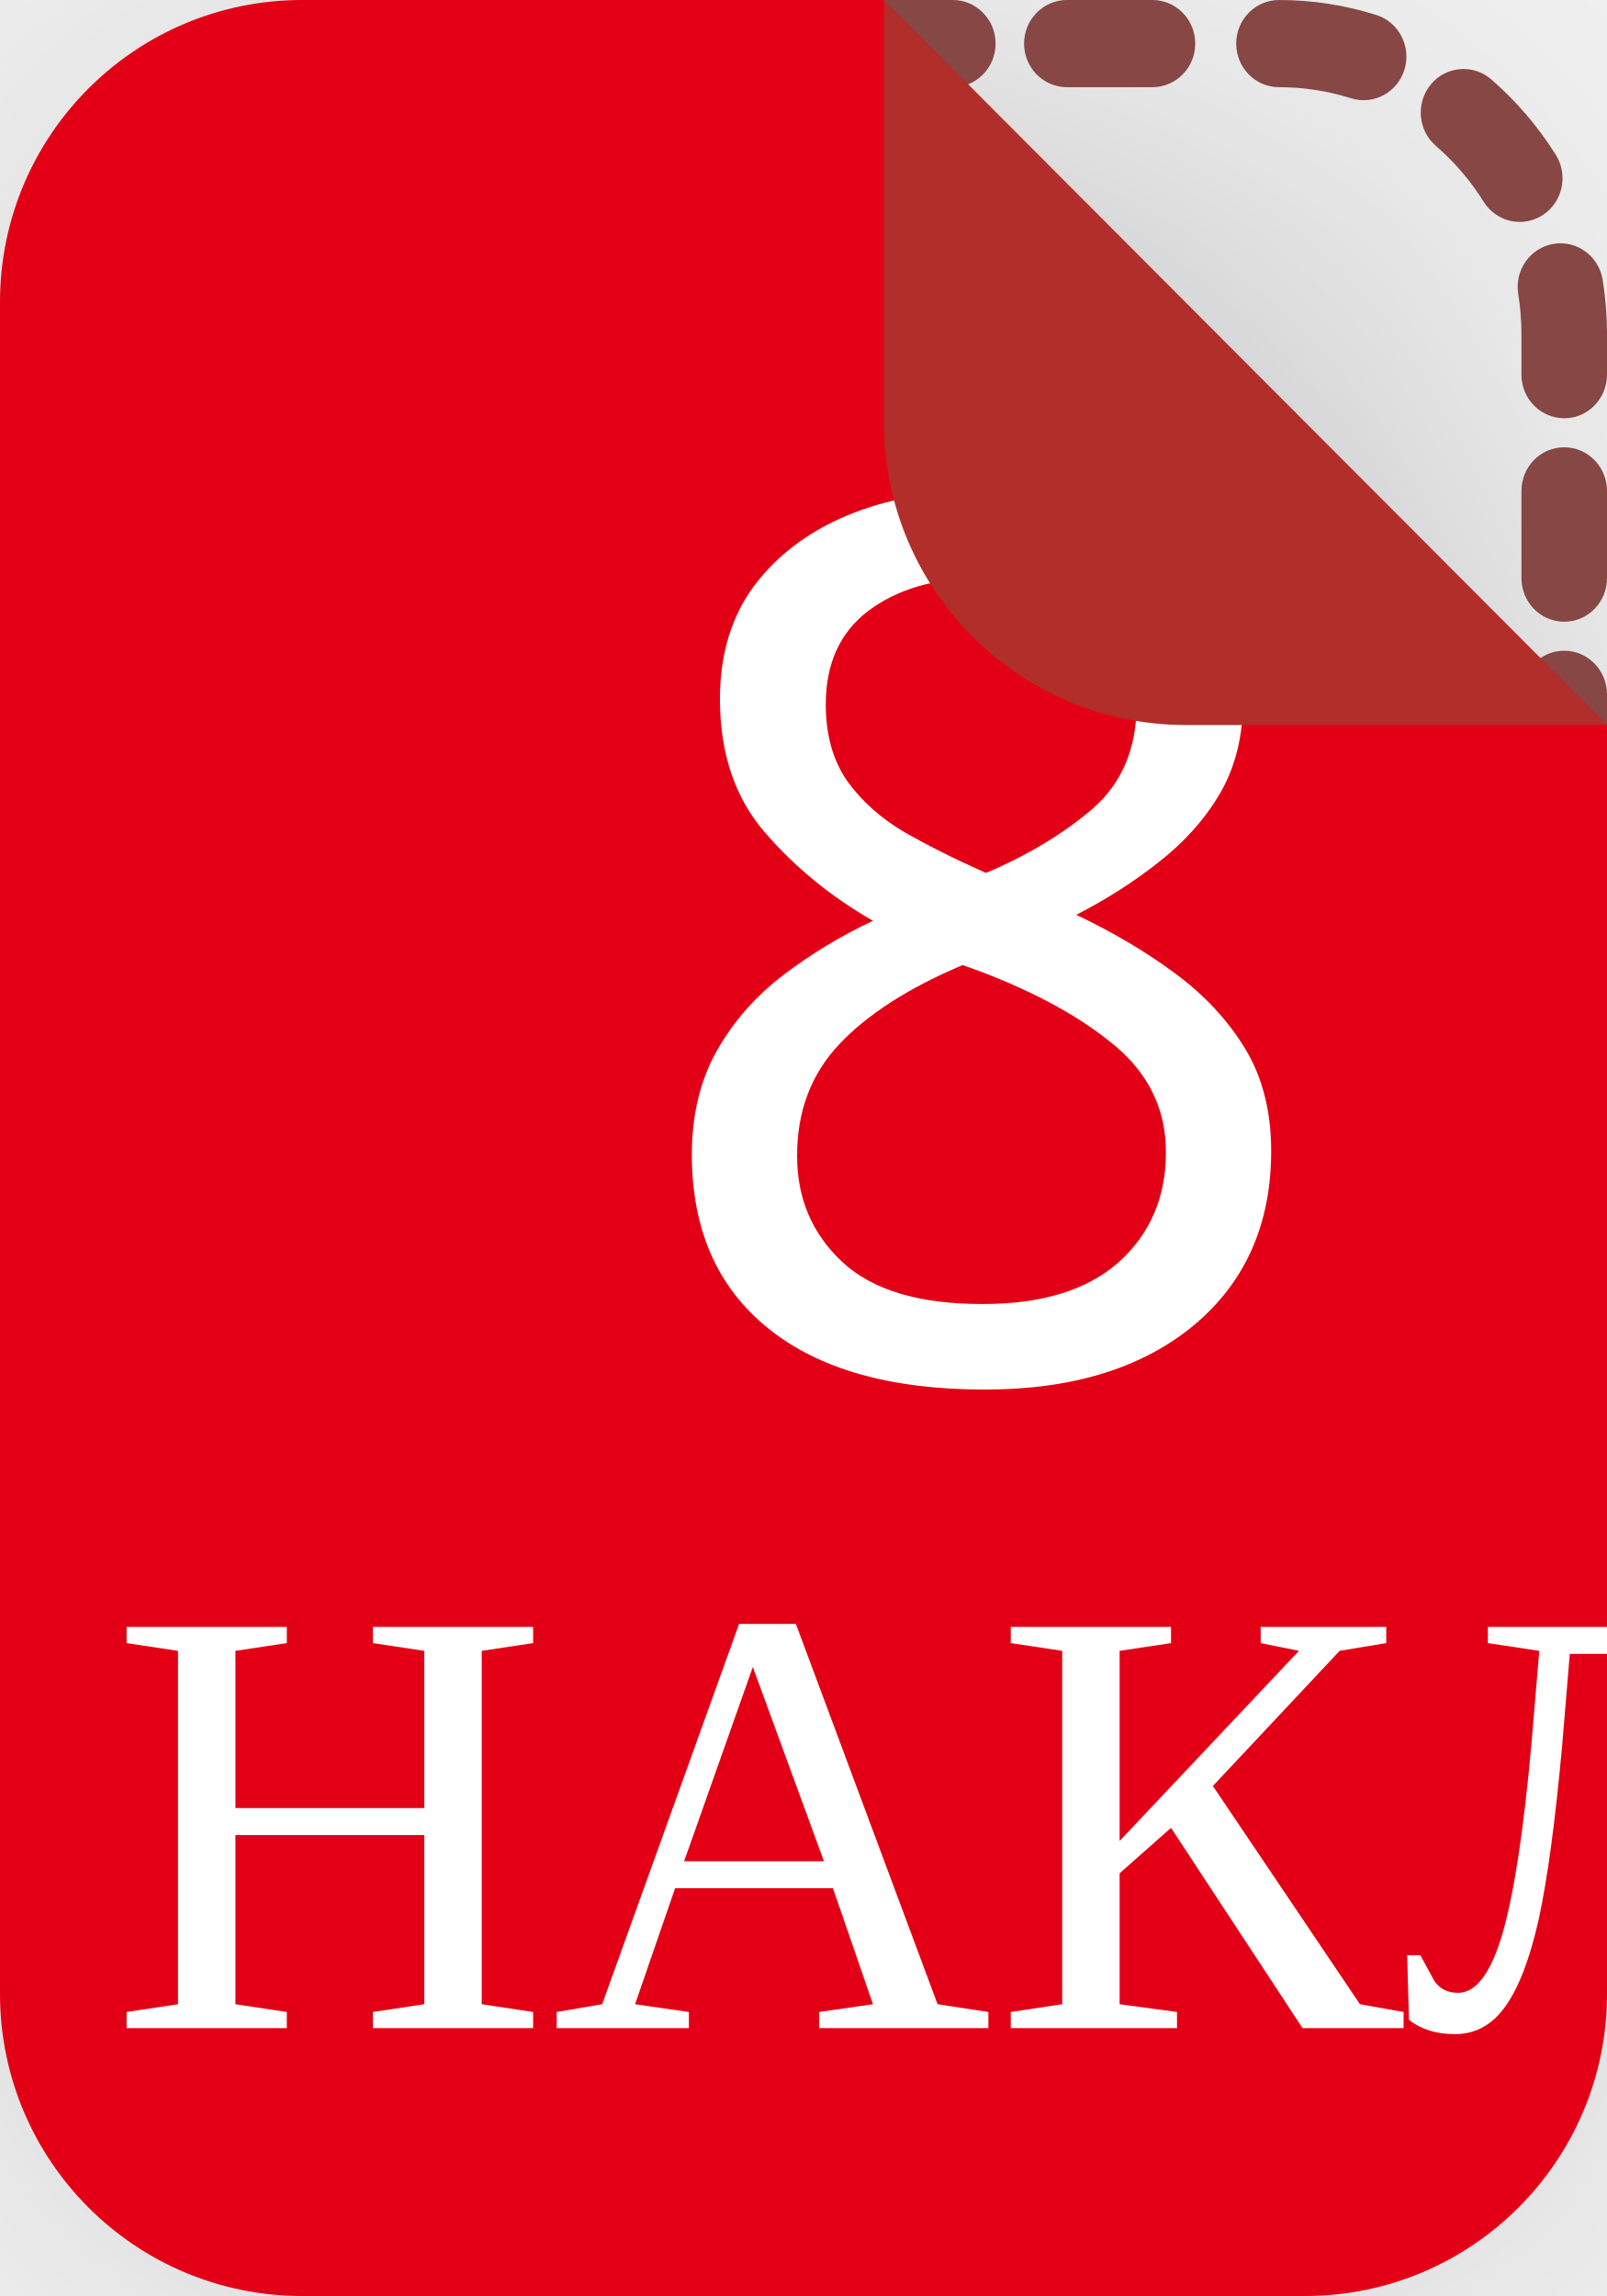
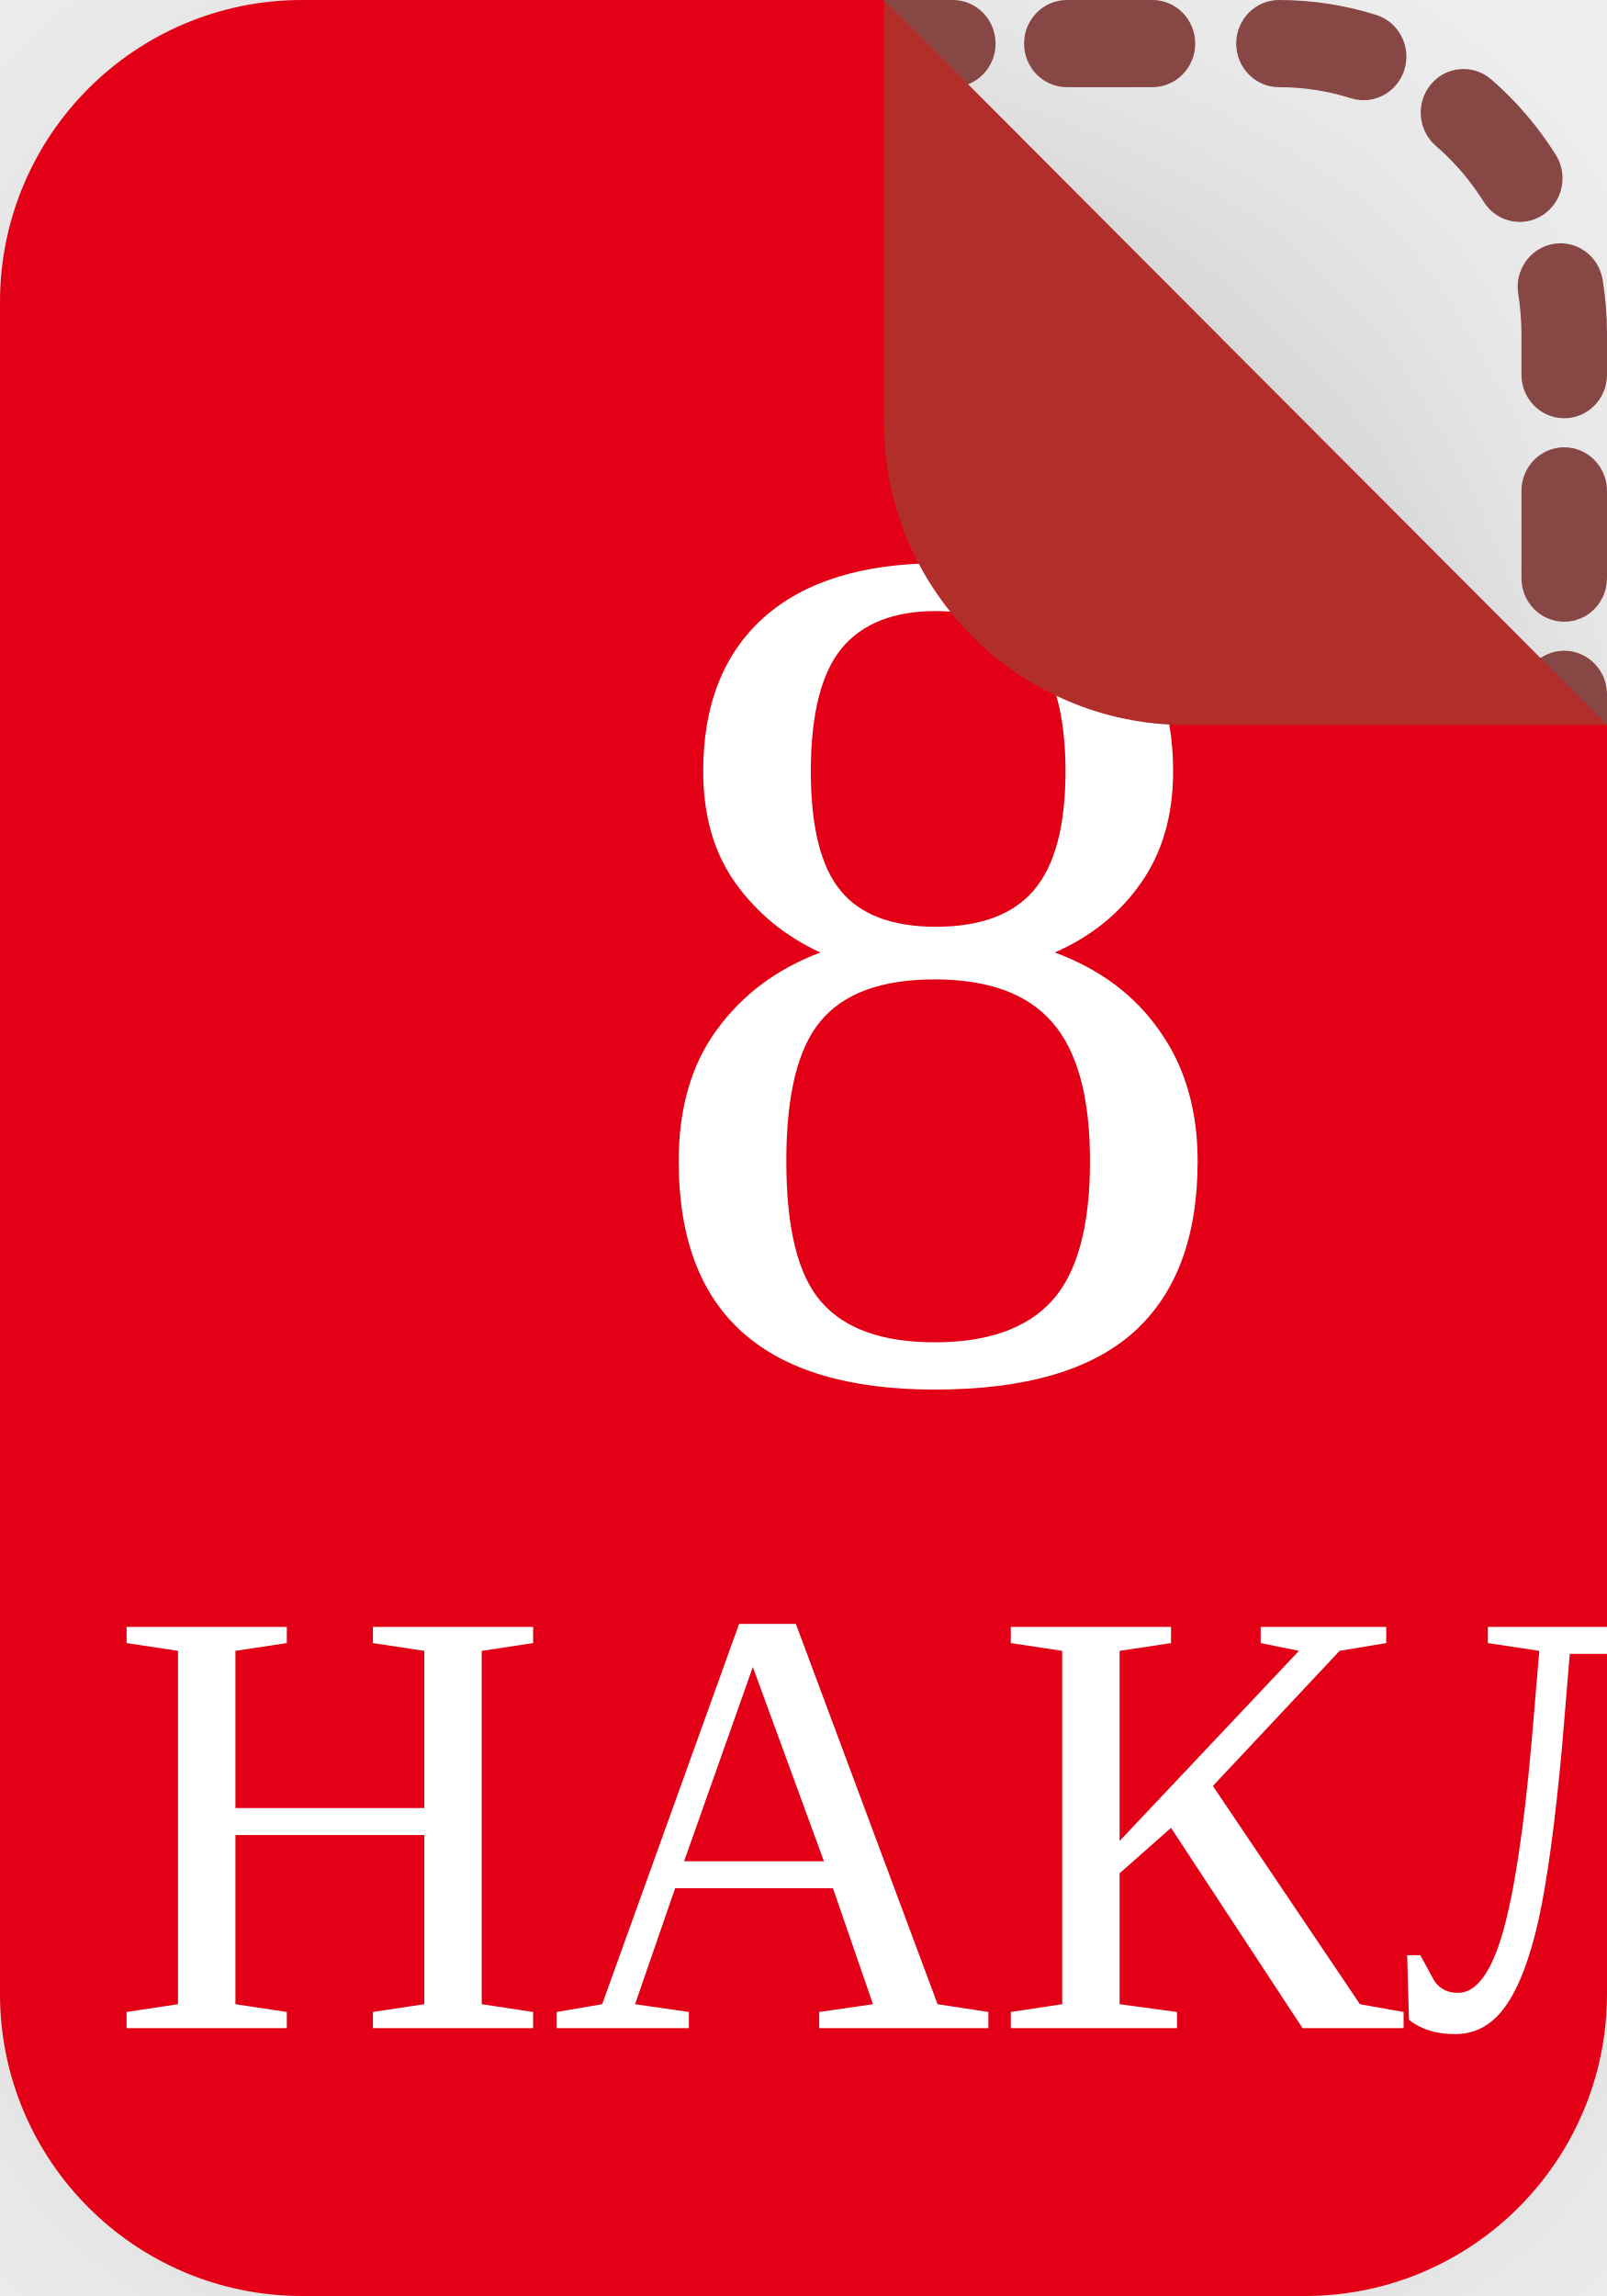
<svg xmlns="http://www.w3.org/2000/svg" width="42" height="60" viewBox="0 0 42 60">
  <defs>
    <filter id="prefix__a" width="302.3%" height="243.3%" x="-102.3%" y="-71.7%" filterUnits="objectBoundingBox">
      <feOffset dy="2" in="SourceAlpha" result="shadowOffsetOuter1" />
      <feGaussianBlur in="shadowOffsetOuter1" result="shadowBlurOuter1" stdDeviation="10" />
      <feColorMatrix in="shadowBlurOuter1" result="shadowMatrixOuter1" values="0 0 0 0 0 0 0 0 0 0 0 0 0 0 0 0 0 0 0.2 0" />
      <feMerge>
        <feMergeNode in="shadowMatrixOuter1" />
        <feMergeNode in="SourceGraphic" />
      </feMerge>
    </filter>
  </defs>
  <g fill="none" fill-rule="evenodd" filter="url(#prefix__a)">
    <path fill="#864645" d="M35.97.391c.59.186.92.825.737 1.426-.183.6-.81.937-1.4.75-.602-.19-1.234-.289-1.88-.289-.617 0-1.118-.51-1.118-1.139S32.81 0 33.427 0c.871 0 1.726.133 2.543.391zm4.693 3.657c.331.53.178 1.235-.343 1.573-.52.338-1.212.182-1.544-.35-.342-.547-.764-1.04-1.25-1.46-.47-.407-.528-1.126-.129-1.606.4-.48 1.106-.538 1.577-.131.656.568 1.226 1.234 1.689 1.974zM42 9.79c0 .63-.5 1.14-1.118 1.14-.618 0-1.118-.51-1.118-1.14V8.718c-.001-.35-.03-.696-.084-1.036-.1-.621.313-1.207.922-1.309.61-.102 1.185.32 1.285.94.074.46.112.928.113 1.402V9.79zm0 5.317c0 .63-.5 1.14-1.118 1.14-.618 0-1.118-.51-1.118-1.14v-2.279c0-.629.5-1.139 1.118-1.139.617 0 1.118.51 1.118 1.14v2.278zm0 5.316c0 .63-.5 1.14-1.118 1.14-.618 0-1.118-.51-1.118-1.14v-2.278c0-.63.5-1.14 1.118-1.14.617 0 1.118.51 1.118 1.14v2.278zm0 5.317c0 .63-.5 1.14-1.118 1.14-.618 0-1.118-.51-1.118-1.14V23.46c0-.629.5-1.139 1.118-1.139.617 0 1.118.51 1.118 1.14v2.278zm0 5.316c0 .63-.5 1.14-1.118 1.14-.618 0-1.118-.51-1.118-1.14v-2.278c0-.63.5-1.14 1.118-1.14.617 0 1.118.51 1.118 1.14v2.278zm0 5.317c0 .629-.5 1.139-1.118 1.139-.618 0-1.118-.51-1.118-1.14v-2.278c0-.629.5-1.139 1.118-1.139.617 0 1.118.51 1.118 1.14v2.278zm0 5.316c0 .63-.5 1.14-1.118 1.14-.618 0-1.118-.51-1.118-1.14v-2.278c0-.63.5-1.14 1.118-1.14.617 0 1.118.51 1.118 1.14v2.278zm0 5.317c0 .629-.5 1.139-1.118 1.139-.618 0-1.118-.51-1.118-1.14v-2.278c0-.629.5-1.139 1.118-1.139.617 0 1.118.51 1.118 1.14v2.278zm-.082 5.47c-.085.623-.65 1.058-1.261.972-.612-.087-1.039-.662-.954-1.285.04-.295.06-.595.06-.897v-1.222c0-.63.501-1.14 1.119-1.14.617 0 1.118.51 1.118 1.14v1.222c0 .407-.027.811-.082 1.21zm-2.812 5.333c-.463.417-1.17.373-1.579-.098-.409-.471-.366-1.191.097-1.608.477-.43.89-.932 1.22-1.487.322-.537 1.01-.708 1.537-.38.528.327.695 1.027.374 1.565-.448.75-1.004 1.427-1.65 2.008zm-5.459 2.188c-.617.016-1.13-.48-1.146-1.11-.015-.629.473-1.152 1.09-1.168.644-.016 1.273-.13 1.871-.337.585-.202 1.22.117 1.418.713.198.596-.115 1.243-.7 1.445-.81.28-1.662.435-2.533.457zM28.372 60c-.618 0-1.118-.51-1.118-1.14 0-.628.5-1.138 1.118-1.138h2.236c.618 0 1.118.51 1.118 1.139S31.226 60 30.608 60h-2.236zm-5.218 0c-.618 0-1.119-.51-1.119-1.14 0-.628.501-1.138 1.119-1.138h2.236c.618 0 1.118.51 1.118 1.139S26.008 60 25.39 60h-2.236zm-5.219 0c-.617 0-1.118-.51-1.118-1.14 0-.628.5-1.138 1.118-1.138h2.237c.617 0 1.118.51 1.118 1.139S20.79 60 20.172 60h-2.237zm-5.218 0c-.617 0-1.118-.51-1.118-1.14 0-.628.5-1.138 1.118-1.138h2.237c.617 0 1.118.51 1.118 1.139S15.572 60 14.954 60h-2.237zm-5.505-.336c-.594-.173-.938-.803-.768-1.408.17-.605.789-.955 1.383-.782.562.163 1.148.248 1.746.248h.162c.618 0 1.119.51 1.119 1.139S10.353 60 9.735 60h-.162c-.807 0-1.6-.114-2.361-.336zm-4.77-3.55c-.344-.523-.206-1.23.307-1.58.514-.35 1.208-.21 1.551.314.355.54.787 1.023 1.282 1.433.48.396.553 1.114.163 1.602-.389.489-1.093.563-1.573.166-.668-.553-1.252-1.205-1.73-1.935zM1 50.375c0-.629.5-1.139 1.118-1.139.618 0 1.118.51 1.118 1.14v.909c.001.398.038.79.108 1.175.114.619-.286 1.214-.893 1.33-.607.115-1.191-.293-1.305-.911-.095-.52-.144-1.051-.146-1.591v-.913zm0-5.316c0-.63.5-1.14 1.118-1.14.618 0 1.118.51 1.118 1.14v2.278c0 .63-.5 1.14-1.118 1.14-.617 0-1.118-.51-1.118-1.14V45.06zm0-5.317c0-.629.5-1.139 1.118-1.139.618 0 1.118.51 1.118 1.14v2.278c0 .629-.5 1.14-1.118 1.14C1.501 43.16 1 42.65 1 42.02v-2.279zm0-5.316c0-.63.5-1.14 1.118-1.14.618 0 1.118.51 1.118 1.14v2.278c0 .63-.5 1.14-1.118 1.14-.617 0-1.118-.51-1.118-1.14v-2.278zm0-5.317c0-.629.5-1.139 1.118-1.139.618 0 1.118.51 1.118 1.14v2.278c0 .63-.5 1.14-1.118 1.14-.617 0-1.118-.51-1.118-1.14v-2.279zm0-5.316c0-.63.5-1.14 1.118-1.14.618 0 1.118.51 1.118 1.14v2.278c0 .63-.5 1.14-1.118 1.14C1.501 27.21 1 26.7 1 26.07v-2.278zm0-5.316c0-.63.5-1.14 1.118-1.14.618 0 1.118.51 1.118 1.14v2.278c0 .63-.5 1.14-1.118 1.14-.617 0-1.118-.51-1.118-1.14v-2.278zm0-5.317c0-.63.5-1.14 1.118-1.14.618 0 1.118.51 1.118 1.14v2.279c0 .629-.5 1.139-1.118 1.139-.617 0-1.118-.51-1.118-1.14V13.16zm.058-5.447c.072-.625.627-1.072 1.24-1 .614.074 1.053.64.981 1.264-.028.25-.043.503-.043.757v1.388c0 .63-.5 1.14-1.118 1.14-.617 0-1.118-.51-1.118-1.14V8.734c0-.343.02-.683.058-1.02zm2.693-5.39c.453-.427 1.16-.4 1.58.062.42.462.392 1.183-.061 1.61-.468.442-.869.952-1.188 1.514-.309.545-.993.731-1.527.417-.535-.315-.718-1.012-.409-1.557.431-.76.973-1.45 1.605-2.046zM9.223.007c.617-.025 1.138.464 1.162 1.093.025.628-.455 1.159-1.072 1.184-.643.026-1.27.15-1.866.366-.582.211-1.221-.098-1.428-.69-.207-.594.097-1.245.678-1.456C7.504.21 8.354.043 9.223.007zM14.465 0c.618 0 1.119.51 1.119 1.14 0 .628-.501 1.138-1.119 1.138H12.23c-.617 0-1.118-.51-1.118-1.139S11.61 0 12.229 0h2.236zm5.219 0c.617 0 1.118.51 1.118 1.14 0 .628-.5 1.138-1.118 1.138h-2.237c-.617 0-1.118-.51-1.118-1.139S16.83 0 17.447 0h2.237zm5.218 0c.617 0 1.118.51 1.118 1.14 0 .628-.5 1.138-1.118 1.138h-2.237c-.617 0-1.118-.51-1.118-1.139S22.047 0 22.665 0h2.237zm5.218 0c.618 0 1.118.51 1.118 1.14 0 .628-.5 1.138-1.118 1.138h-2.236c-.618 0-1.119-.51-1.119-1.139S27.266 0 27.884 0h2.236z" />
    <path fill="#E30513" d="M7.895 0h15.182L42 18.947v33.158C42 56.465 38.465 60 34.105 60H7.895C3.535 60 0 56.465 0 52.105V7.895C0 3.535 3.535 0 7.895 0z" />
    <text fill="#FFF" stroke="#FFF" stroke-width="0" class="text-karusel-regular" font-size="16">
      <tspan x="2.84" y="53">НАКЛЕЕК</tspan>
    </text>
-     <text fill="#FFF" font-family="text-karusel-regular" font-size="32">
+     <text fill="#FFF" class="text-karusel-regular" font-size="32">
      <tspan x="16.52" y="36">8</tspan>
    </text>
    <path fill="#B12E2C" d="M23.105 0l18.9 18.947H31c-4.36 0-7.895-3.534-7.895-7.894V0z" />
  </g>
</svg>
